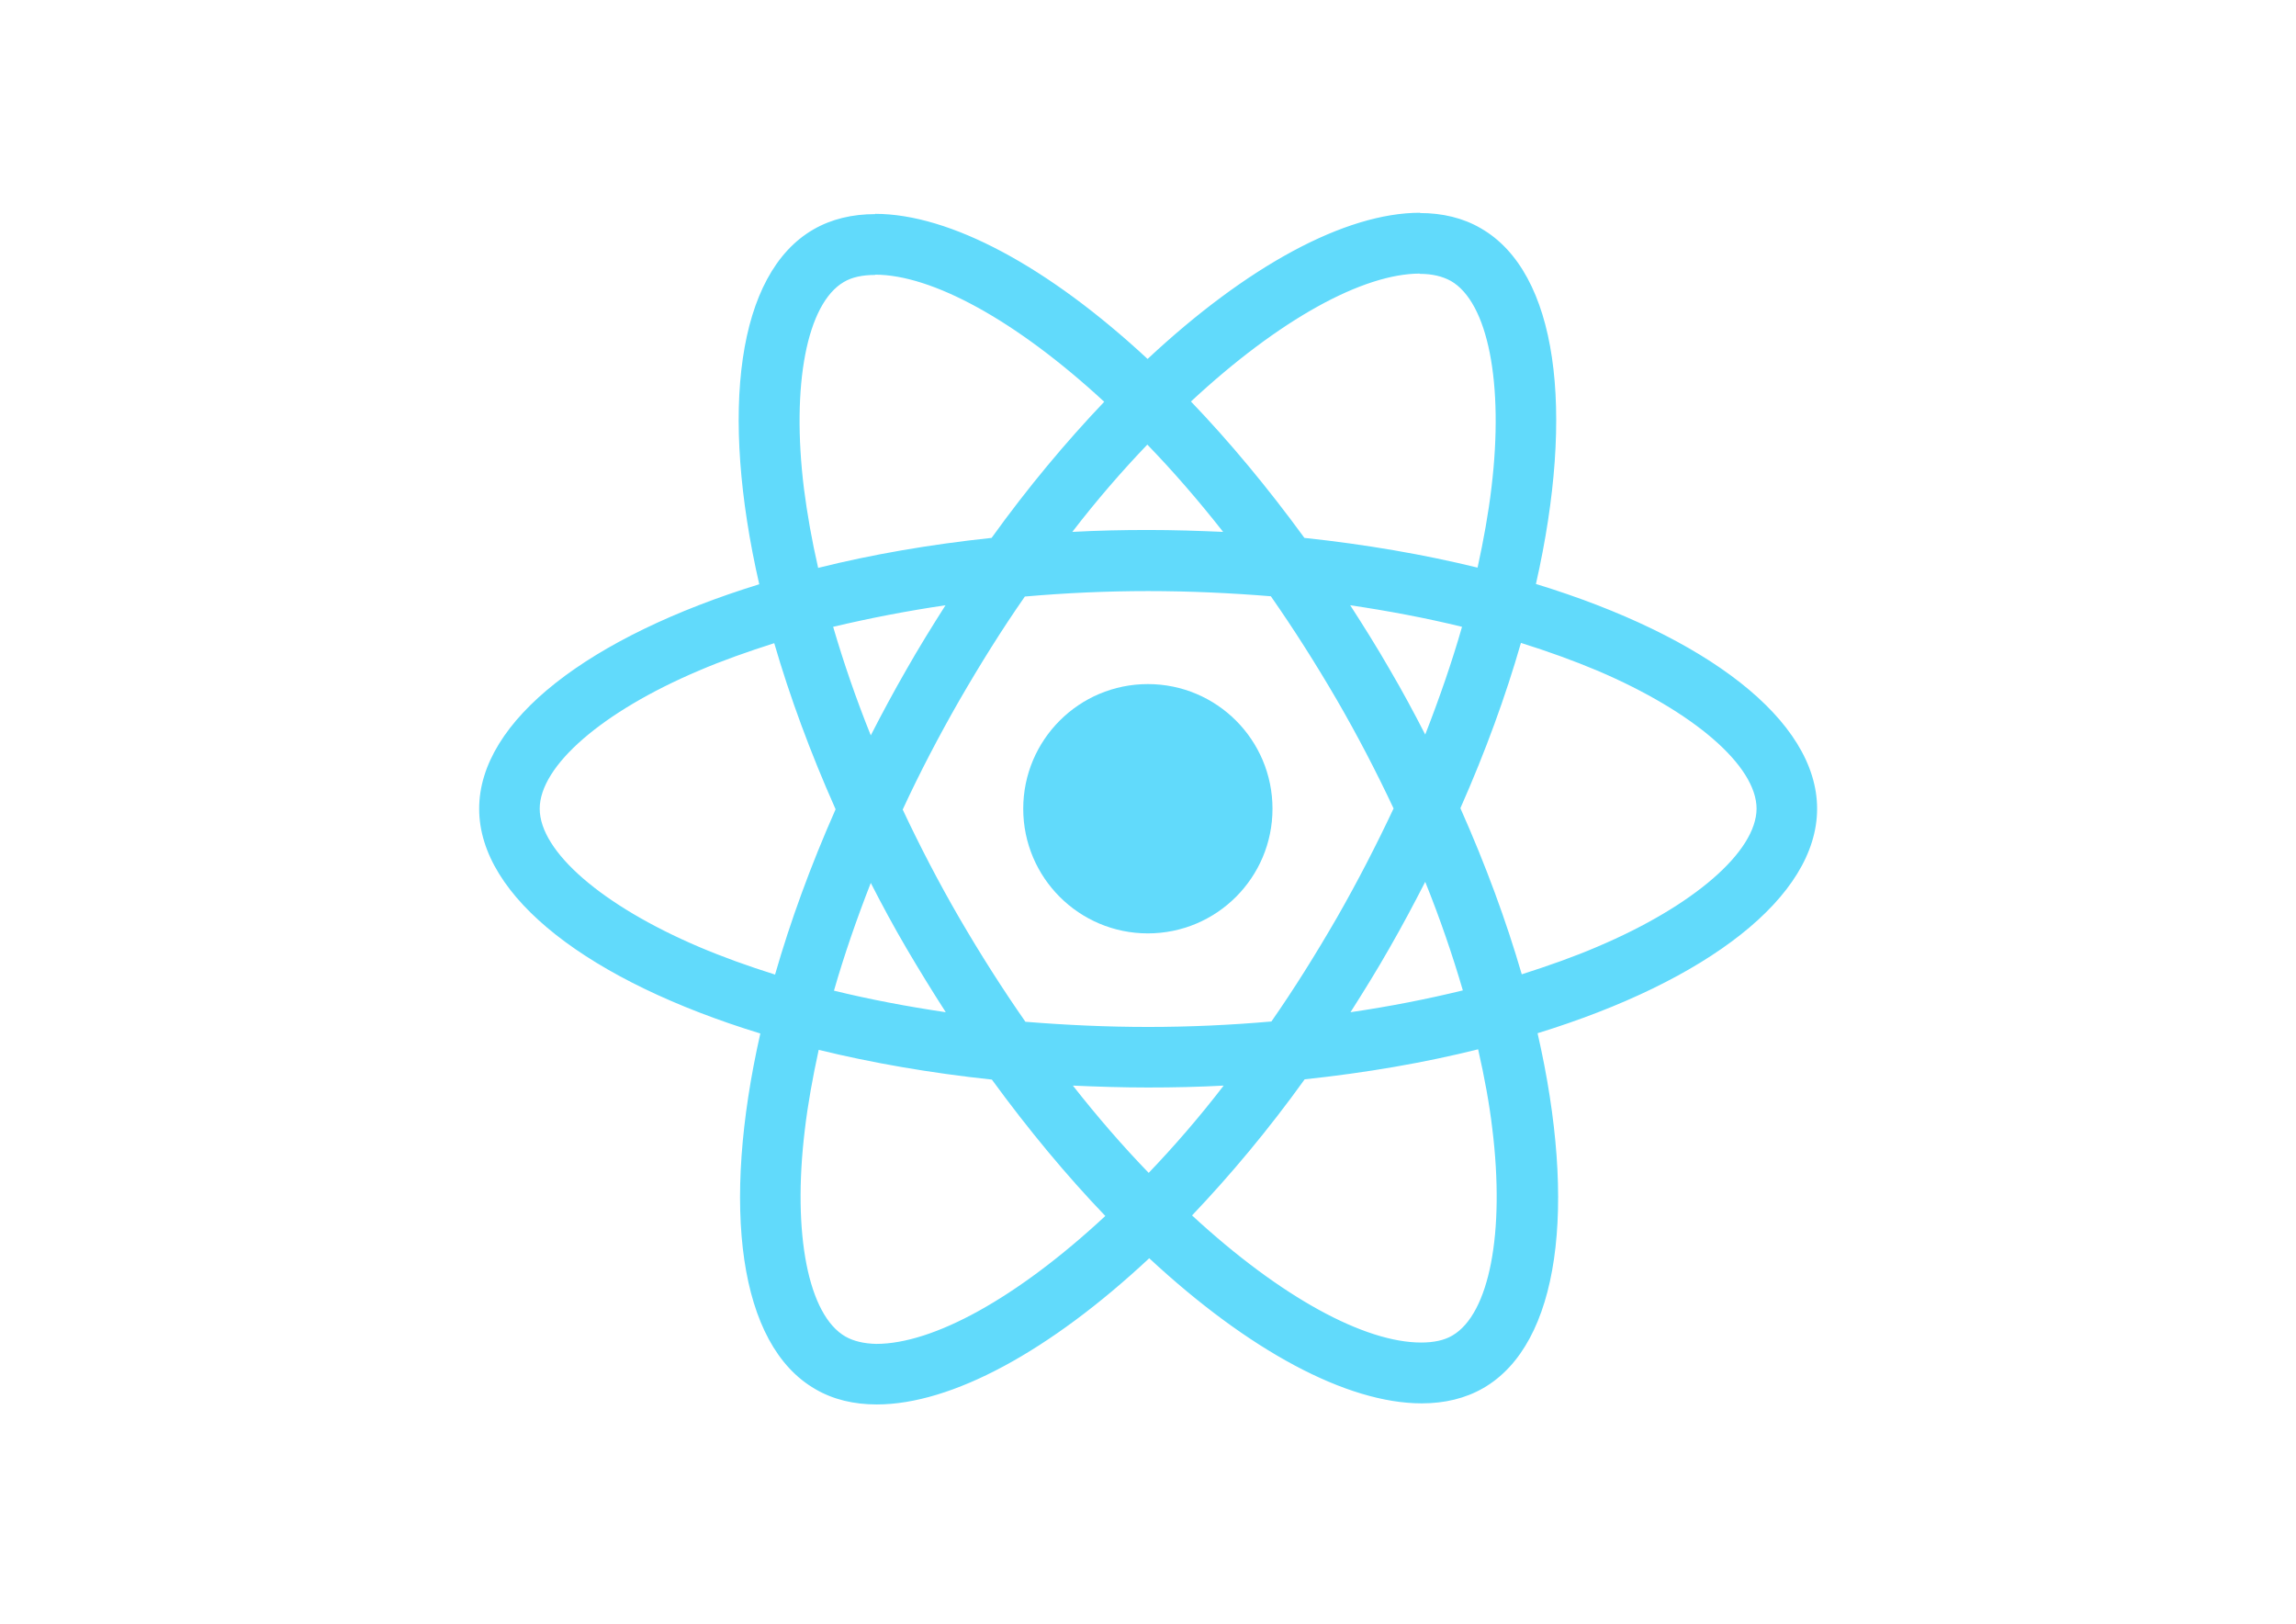
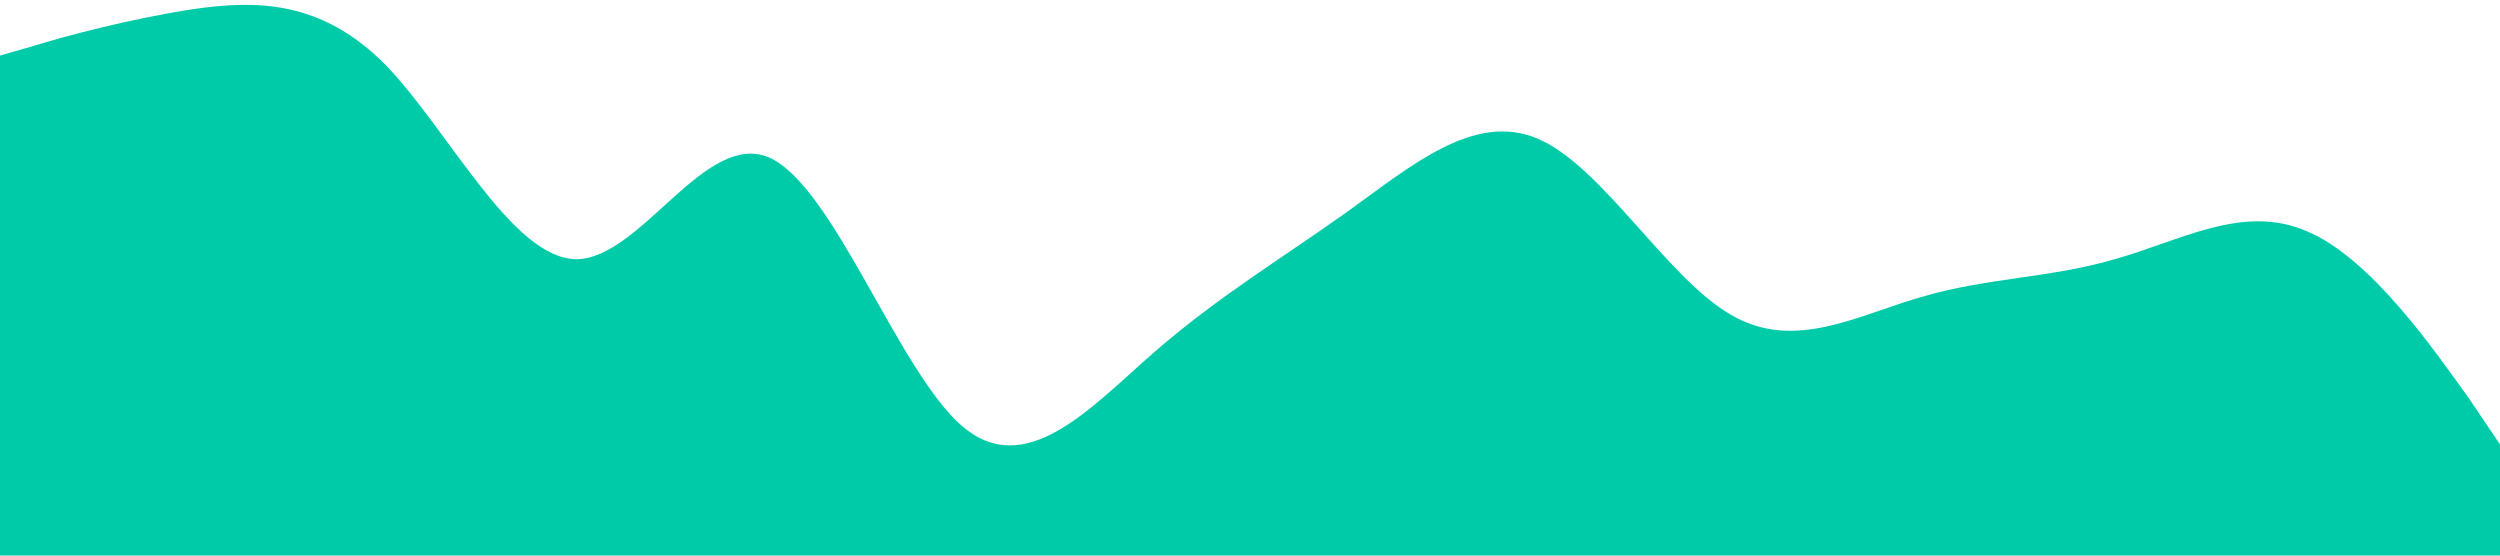
- <svg xmlns="http://www.w3.org/2000/svg" viewBox="0 0 841.9 595.3">
-   <g fill="#61DAFB">
-     <path d="M666.3 296.5c0-32.5-40.7-63.3-103.1-82.4 14.4-63.6 8-114.2-20.2-130.4-6.5-3.8-14.1-5.6-22.4-5.6v22.3c4.6 0 8.3.9 11.4 2.6 13.6 7.8 19.5 37.5 14.9 75.7-1.1 9.4-2.9 19.3-5.1 29.4-19.6-4.8-41-8.5-63.5-10.9-13.5-18.5-27.5-35.3-41.6-50 32.6-30.3 63.2-46.9 84-46.9V78c-27.5 0-63.5 19.6-99.9 53.6-36.4-33.8-72.4-53.2-99.9-53.2v22.3c20.7 0 51.4 16.5 84 46.6-14 14.7-28 31.4-41.3 49.9-22.6 2.4-44 6.1-63.6 11-2.3-10-4-19.7-5.2-29-4.7-38.2 1.1-67.9 14.6-75.8 3-1.8 6.9-2.6 11.5-2.6V78.5c-8.4 0-16 1.8-22.6 5.6-28.1 16.2-34.4 66.7-19.9 130.1-62.2 19.2-102.7 49.9-102.7 82.3 0 32.5 40.7 63.3 103.1 82.4-14.4 63.6-8 114.2 20.2 130.4 6.5 3.8 14.1 5.6 22.5 5.6 27.5 0 63.5-19.6 99.9-53.6 36.4 33.8 72.4 53.2 99.9 53.2 8.4 0 16-1.8 22.6-5.6 28.1-16.2 34.4-66.7 19.9-130.1 62-19.1 102.5-49.9 102.5-82.3zm-130.2-66.7c-3.7 12.9-8.3 26.2-13.5 39.5-4.1-8-8.4-16-13.1-24-4.6-8-9.5-15.8-14.4-23.4 14.2 2.1 27.9 4.7 41 7.9zm-45.8 106.5c-7.8 13.5-15.8 26.3-24.1 38.2-14.9 1.3-30 2-45.2 2-15.1 0-30.2-.7-45-1.9-8.3-11.9-16.4-24.6-24.2-38-7.6-13.1-14.5-26.4-20.8-39.8 6.2-13.4 13.2-26.8 20.7-39.9 7.8-13.5 15.8-26.3 24.1-38.2 14.9-1.3 30-2 45.2-2 15.1 0 30.2.7 45 1.9 8.3 11.9 16.4 24.6 24.2 38 7.6 13.1 14.5 26.4 20.8 39.8-6.3 13.4-13.2 26.8-20.7 39.9zm32.3-13c5.4 13.4 10 26.8 13.8 39.8-13.1 3.2-26.9 5.9-41.2 8 4.9-7.7 9.8-15.6 14.4-23.7 4.6-8 8.9-16.1 13-24.1zM421.2 430c-9.3-9.6-18.6-20.3-27.8-32 9 .4 18.2.7 27.5.7 9.4 0 18.7-.2 27.8-.7-9 11.7-18.3 22.4-27.5 32zm-74.4-58.9c-14.2-2.1-27.9-4.7-41-7.9 3.7-12.9 8.3-26.2 13.5-39.5 4.1 8 8.4 16 13.1 24 4.7 8 9.5 15.8 14.4 23.4zM420.7 163c9.3 9.6 18.6 20.3 27.8 32-9-.4-18.2-.7-27.5-.7-9.4 0-18.7.2-27.8.7 9-11.7 18.3-22.4 27.5-32zm-74 58.9c-4.9 7.7-9.8 15.6-14.4 23.7-4.6 8-8.9 16-13 24-5.4-13.4-10-26.8-13.8-39.8 13.1-3.1 26.9-5.8 41.2-7.9zm-90.5 125.2c-35.4-15.1-58.3-34.9-58.3-50.6 0-15.7 22.9-35.6 58.3-50.6 8.6-3.7 18-7 27.7-10.1 5.7 19.6 13.2 40 22.5 60.9-9.2 20.8-16.6 41.1-22.2 60.6-9.9-3.1-19.3-6.5-28-10.2zM310 490c-13.6-7.8-19.5-37.5-14.9-75.7 1.1-9.4 2.9-19.3 5.1-29.4 19.6 4.8 41 8.5 63.5 10.9 13.5 18.5 27.5 35.3 41.6 50-32.6 30.3-63.2 46.9-84 46.9-4.5-.1-8.3-1-11.3-2.7zm237.2-76.2c4.7 38.2-1.1 67.9-14.6 75.8-3 1.8-6.9 2.6-11.5 2.6-20.7 0-51.4-16.5-84-46.6 14-14.7 28-31.4 41.3-49.9 22.6-2.4 44-6.1 63.6-11 2.3 10.1 4.1 19.8 5.2 29.1zm38.5-66.7c-8.6 3.7-18 7-27.7 10.1-5.7-19.6-13.2-40-22.5-60.9 9.2-20.8 16.6-41.1 22.2-60.6 9.9 3.1 19.3 6.5 28.1 10.2 35.4 15.1 58.3 34.9 58.3 50.6-.1 15.7-23 35.6-58.4 50.6zM320.8 78.4z" />
-     <circle cx="420.9" cy="296.5" r="45.7" />
-     <path d="M520.5 78.1z" />
-   </g>
+ <svg xmlns="http://www.w3.org/2000/svg" viewBox="0 0 1440 320">
+   <path fill="#00cba9" fill-opacity="1" d="M0,32L18.5,26.7C36.9,21,74,11,111,5.3C147.7,0,185,0,222,37.3C258.5,75,295,149,332,149.3C369.2,149,406,75,443,90.7C480,107,517,213,554,245.3C590.8,277,628,235,665,202.7C701.5,171,738,149,775,122.7C812.3,96,849,64,886,80C923.1,96,960,160,997,181.3C1033.8,203,1071,181,1108,170.7C1144.6,160,1182,160,1218,149.3C1255.4,139,1292,117,1329,133.3C1366.2,149,1403,203,1422,229.3L1440,256L1440,320L1421.5,320C1403.1,320,1366,320,1329,320C1292.3,320,1255,320,1218,320C1181.5,320,1145,320,1108,320C1070.8,320,1034,320,997,320C960,320,923,320,886,320C849.2,320,812,320,775,320C738.5,320,702,320,665,320C627.7,320,591,320,554,320C516.9,320,480,320,443,320C406.2,320,369,320,332,320C295.4,320,258,320,222,320C184.6,320,148,320,111,320C73.8,320,37,320,18,320L0,320Z" />
</svg>
